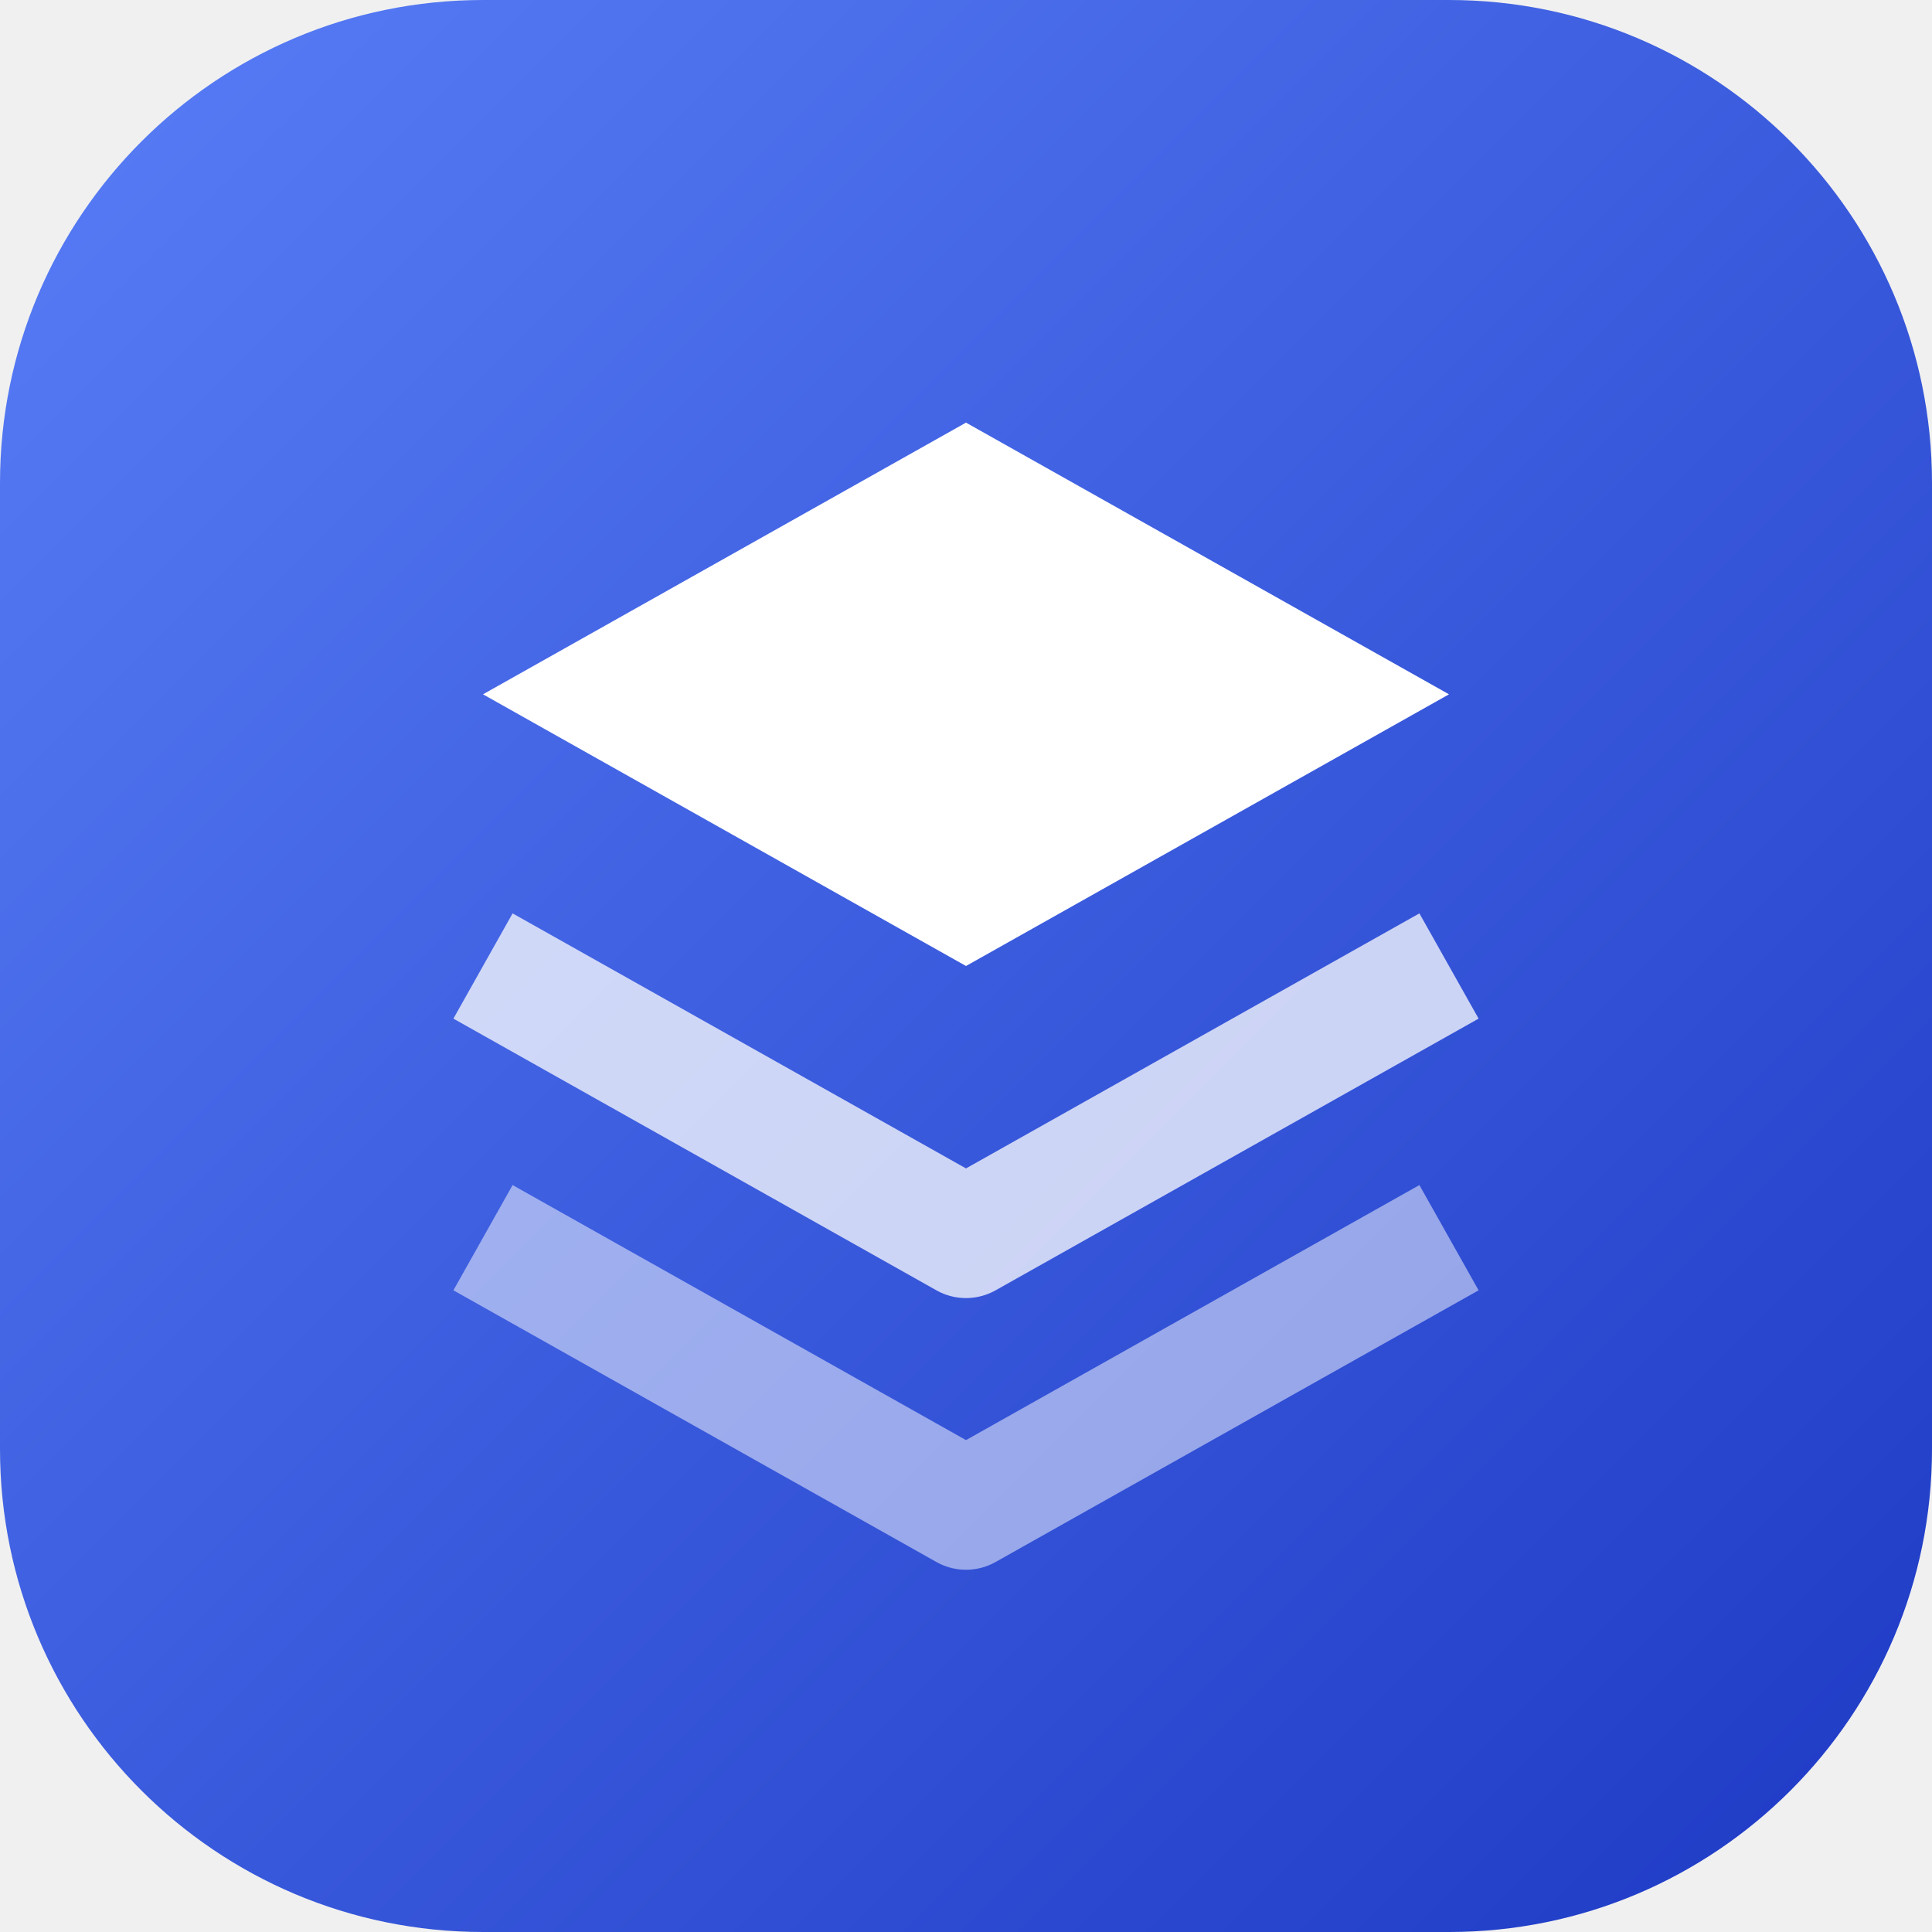
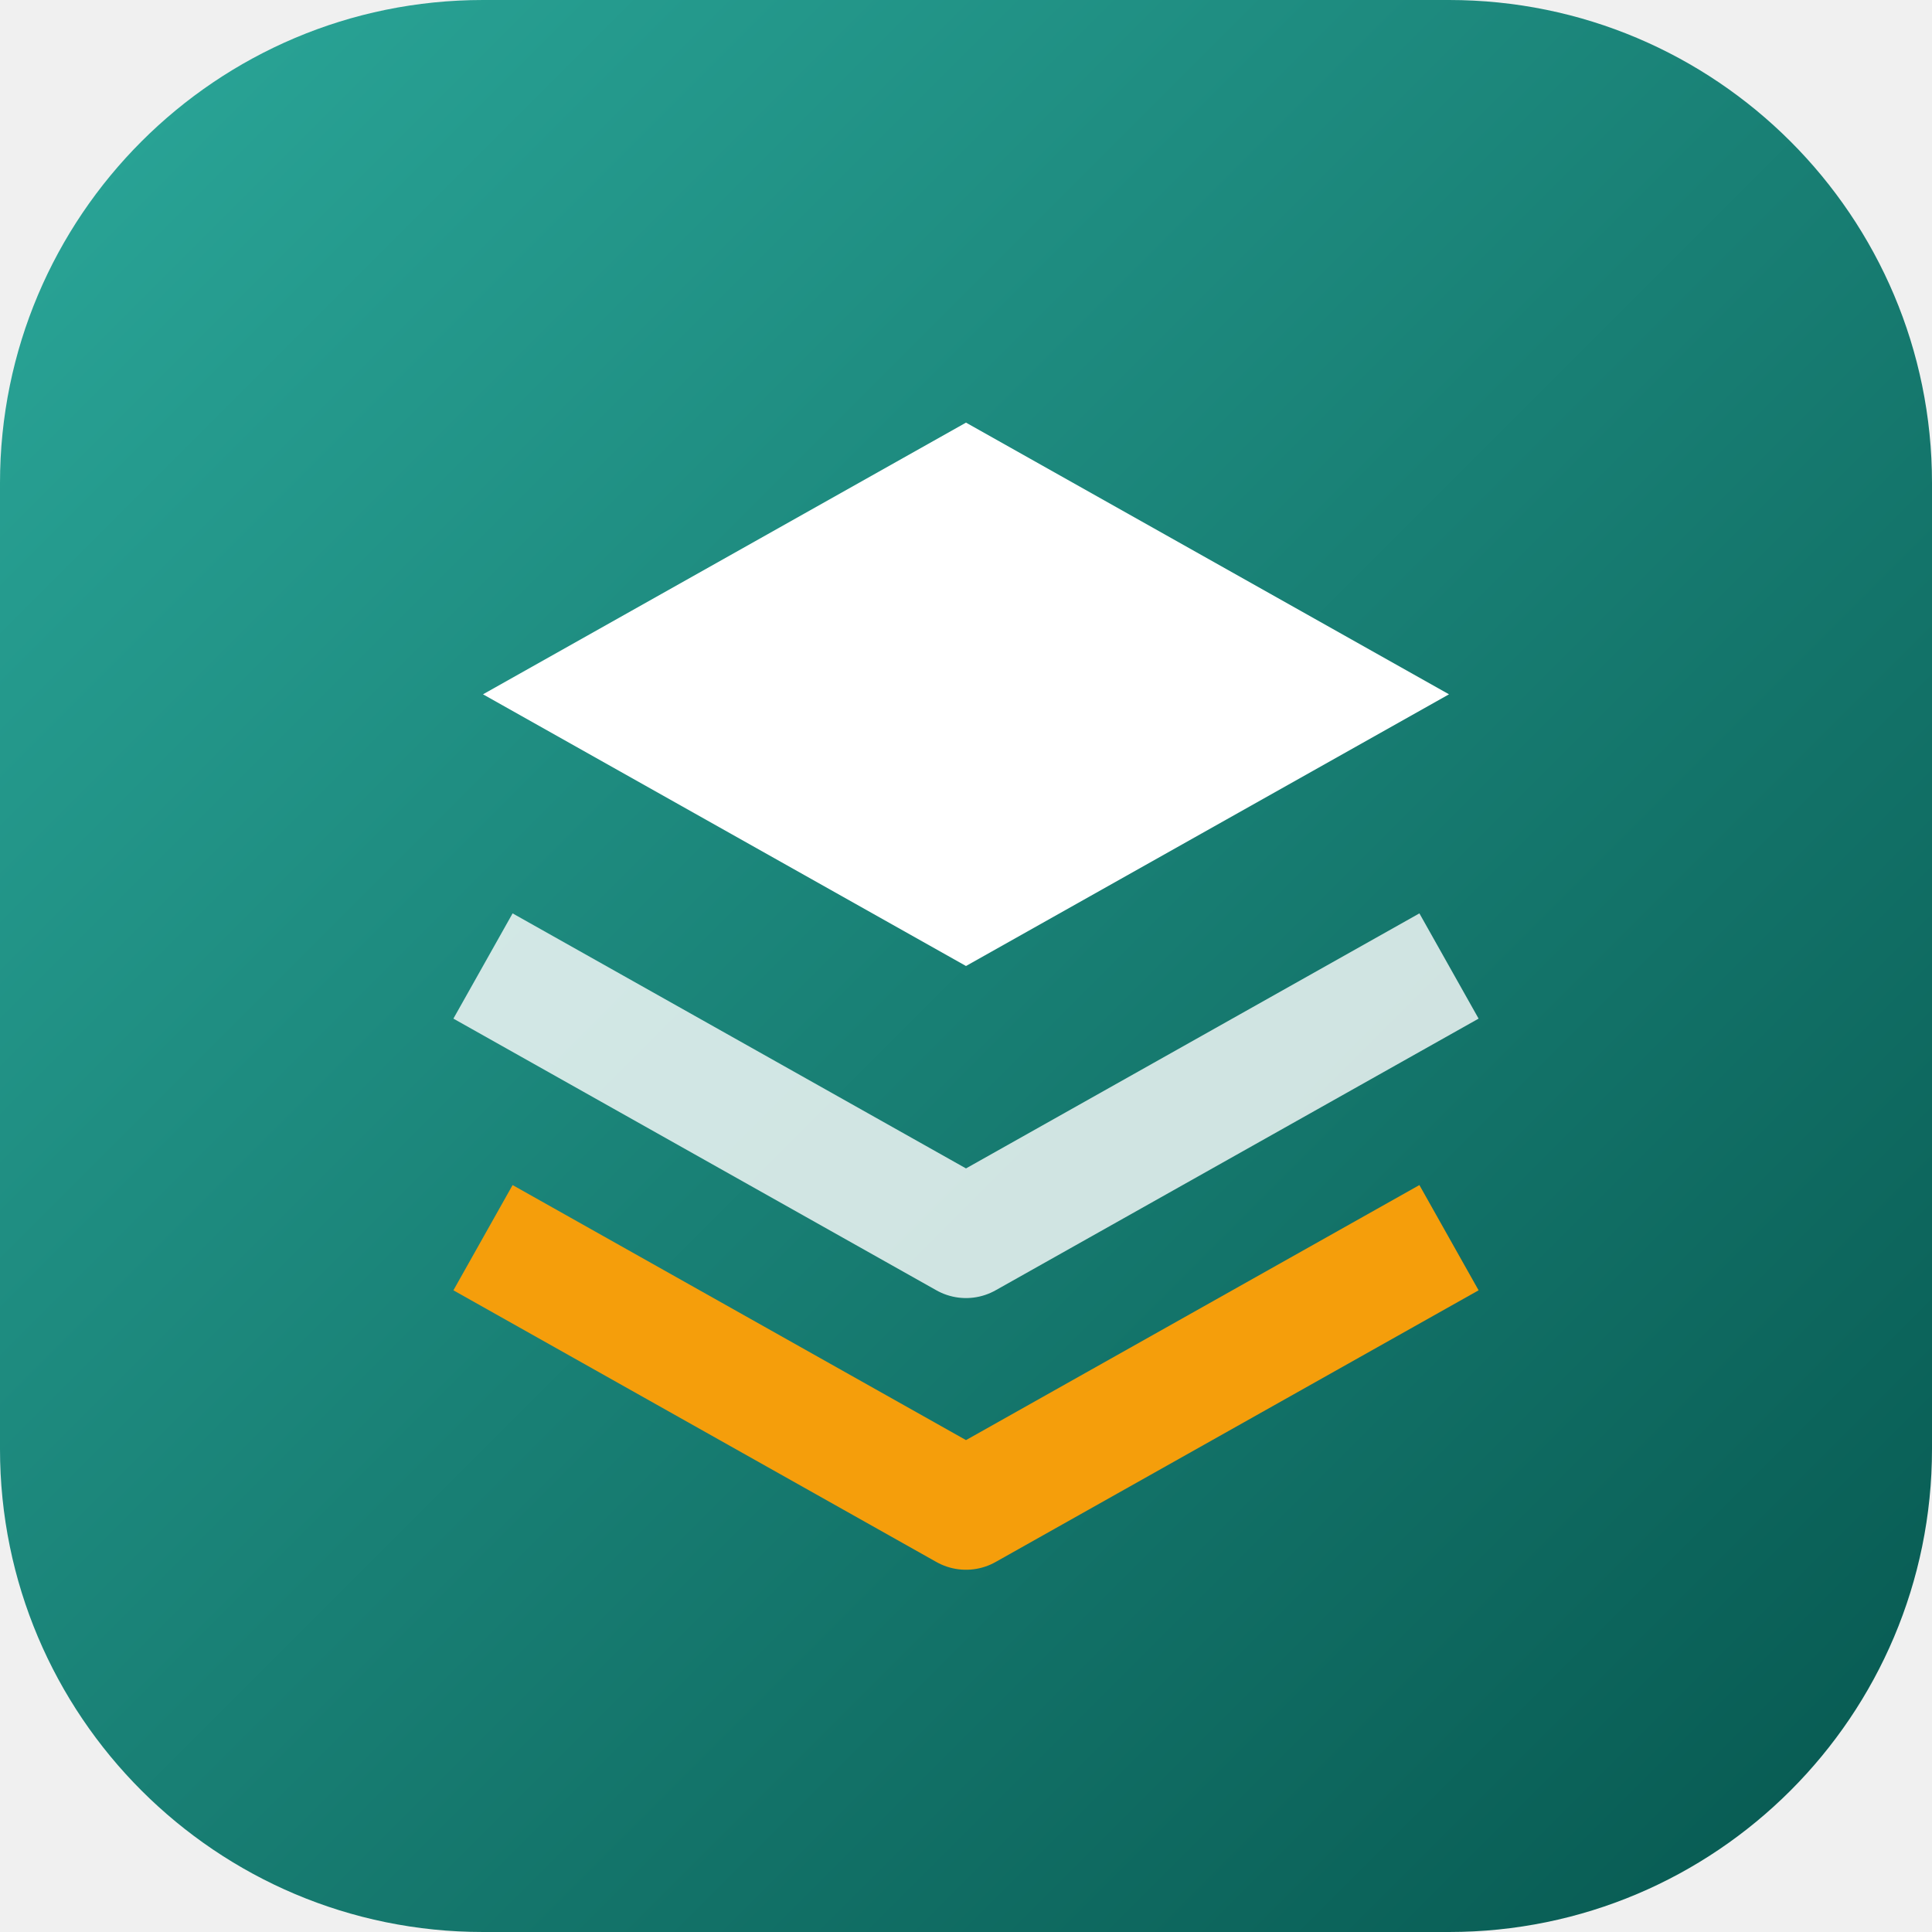
<svg xmlns="http://www.w3.org/2000/svg" viewBox="0 0 32 32">
  <defs>
    <linearGradient id="g" x1="0" y1="0" x2="1" y2="1">
-       <stop offset="0%" stop-color="#597EF7" />
-       <stop offset="100%" stop-color="#1D39C4" />
+       <stop offset="0%" stop-color="#2BA89A" />
+       <stop offset="100%" stop-color="#06574F" />
    </linearGradient>
  </defs>
  <rect width="32" height="32" rx="8" fill="url(#g)" />
  <path d="M8 11.5 16 7l8 4.5-8 4.5-8-4.5Z" fill="#fff" />
-   <path d="m8 16 8 4.5 8-4.5" fill="none" stroke="#fff" stroke-opacity=".75" stroke-width="2" stroke-linejoin="round" />
-   <path d="m8 20.5 8 4.5 8-4.5" fill="none" stroke="#fff" stroke-opacity=".5" stroke-width="2" stroke-linejoin="round" />
+   <path d="m8 16 8 4.5 8-4.5" fill="none" stroke="#fff" stroke-opacity=".8" stroke-width="2" stroke-linejoin="round" />
+   <path d="m8 20.5 8 4.5 8-4.5" fill="none" stroke="#F59E0B" stroke-width="2" stroke-linejoin="round" />
</svg>
